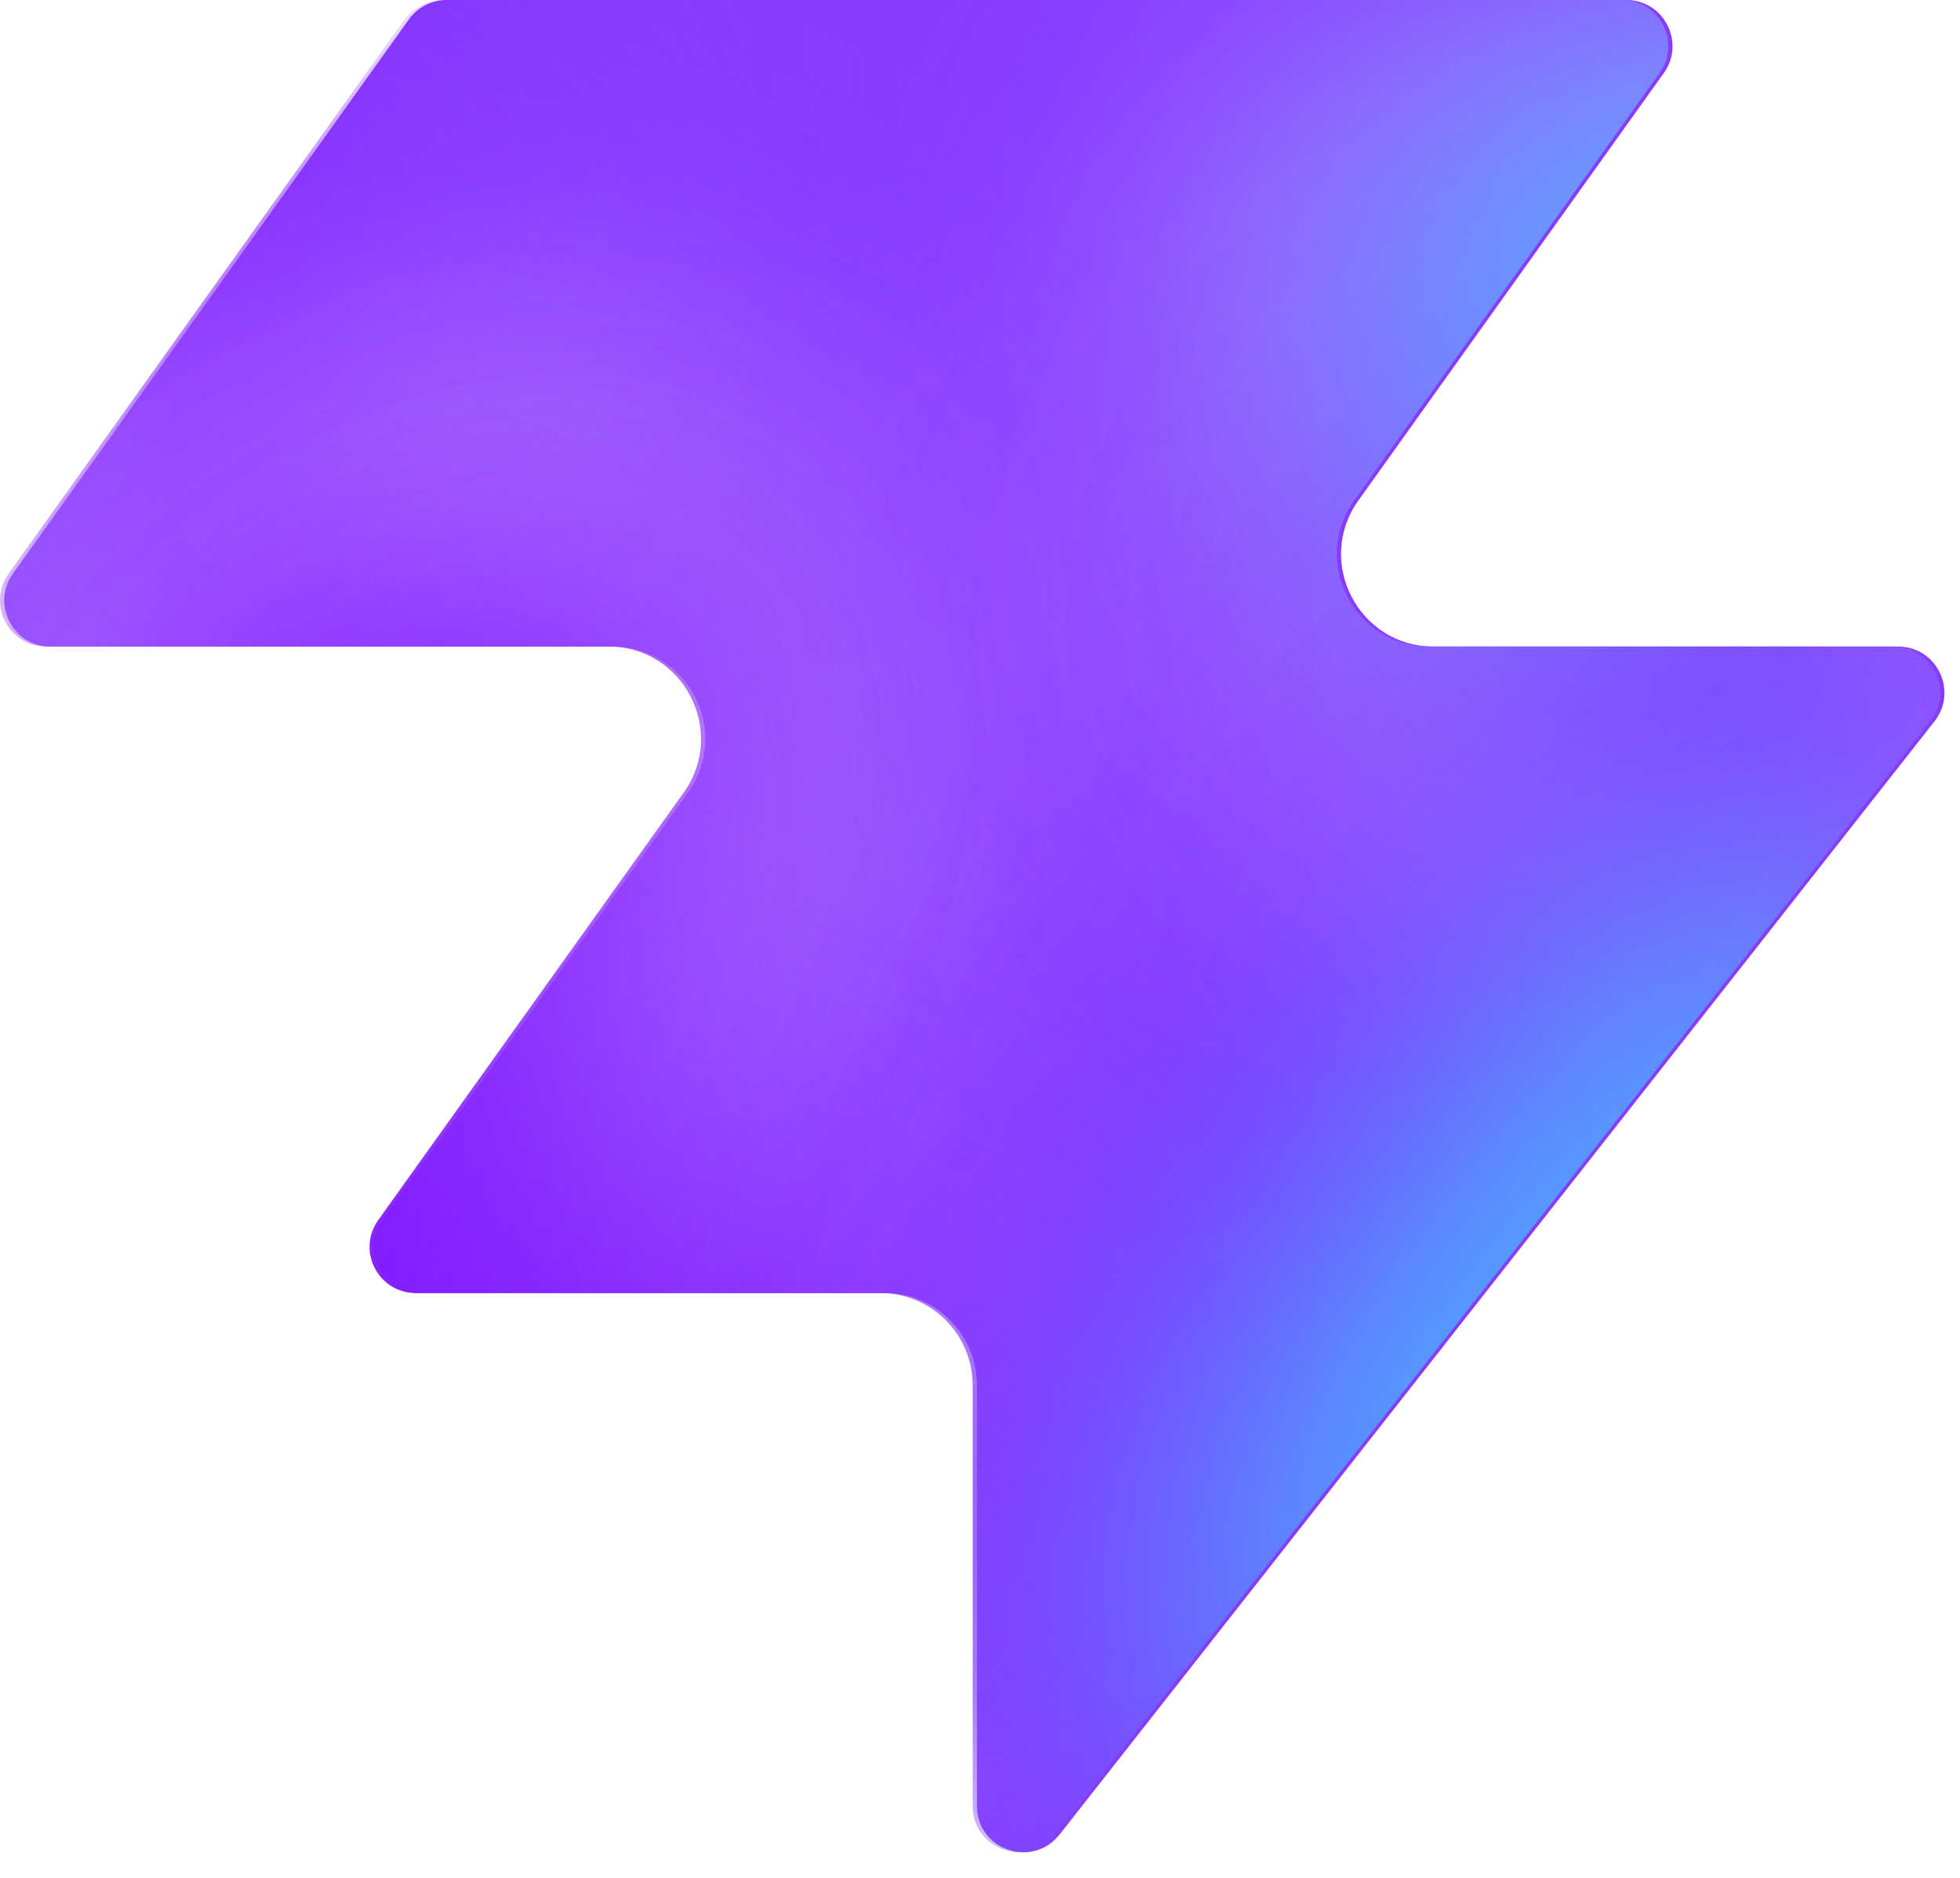
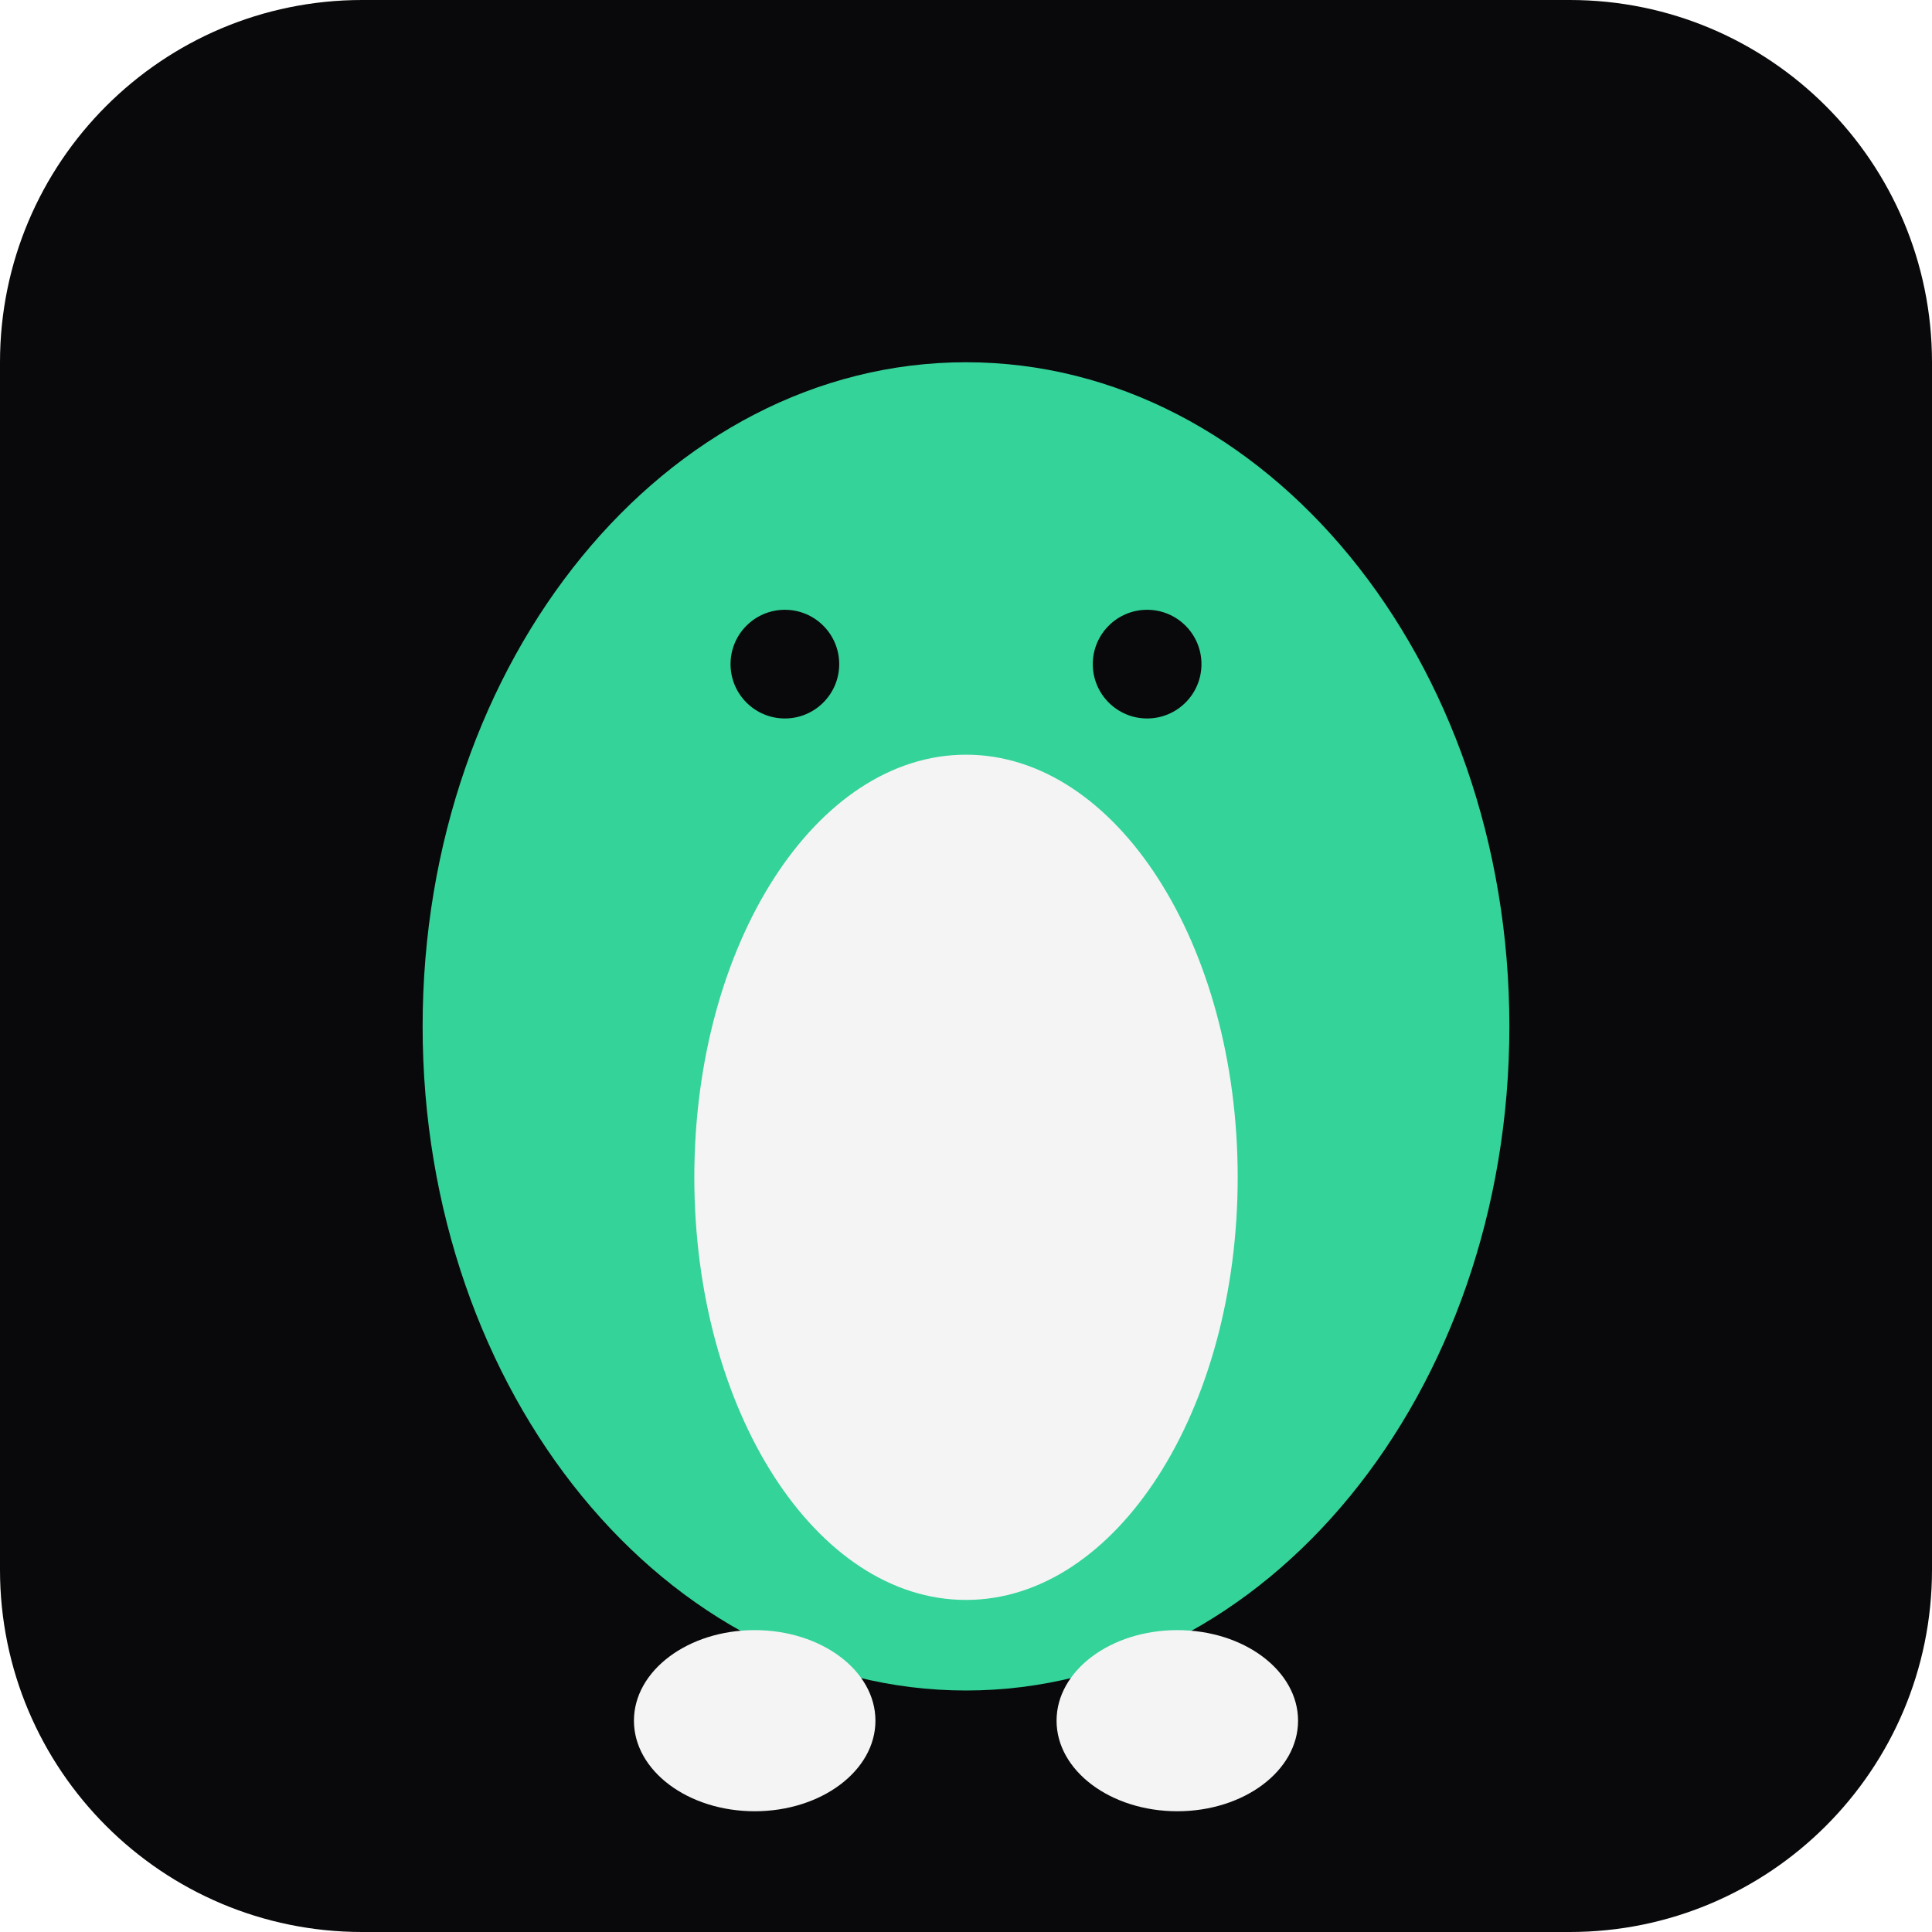
- <svg xmlns="http://www.w3.org/2000/svg" width="48" height="46" fill="none" viewBox="0 0 48 46">
-   <path fill="#863bff" d="M25.946 44.938c-.664.845-2.021.375-2.021-.698V33.937a2.26 2.26 0 0 0-2.262-2.262H10.287c-.92 0-1.456-1.04-.92-1.788l7.48-10.471c1.07-1.497 0-3.578-1.842-3.578H1.237c-.92 0-1.456-1.04-.92-1.788L10.013.474c.214-.297.556-.474.92-.474h28.894c.92 0 1.456 1.04.92 1.788l-7.48 10.471c-1.07 1.498 0 3.579 1.842 3.579h11.377c.943 0 1.473 1.088.89 1.83L25.947 44.94z" style="fill:#863bff;fill:color(display-p3 .525 .23 1);fill-opacity:1" />
-   <mask id="a" width="48" height="46" x="0" y="0" maskUnits="userSpaceOnUse" style="mask-type:alpha">
-     <path fill="#000" d="M25.842 44.938c-.664.844-2.021.375-2.021-.698V33.937a2.26 2.26 0 0 0-2.262-2.262H10.183c-.92 0-1.456-1.04-.92-1.788l7.48-10.471c1.07-1.498 0-3.579-1.842-3.579H1.133c-.92 0-1.456-1.04-.92-1.787L9.91.473c.214-.297.556-.474.92-.474h28.894c.92 0 1.456 1.04.92 1.788l-7.48 10.471c-1.07 1.498 0 3.578 1.842 3.578h11.377c.943 0 1.473 1.088.89 1.832L25.843 44.94z" style="fill:#000;fill-opacity:1" />
-   </mask>
-   <g mask="url(#a)">
-     <g filter="url(#b)">
-       <ellipse cx="5.508" cy="14.704" fill="#ede6ff" rx="5.508" ry="14.704" style="fill:#ede6ff;fill:color(display-p3 .927 .903 1);fill-opacity:1" transform="matrix(.00324 1 1 -.00324 -4.47 31.516)" />
-     </g>
-     <g filter="url(#c)">
-       <ellipse cx="10.399" cy="29.851" fill="#ede6ff" rx="10.399" ry="29.851" style="fill:#ede6ff;fill:color(display-p3 .927 .903 1);fill-opacity:1" transform="matrix(.00324 1 1 -.00324 -39.328 7.883)" />
-     </g>
-     <g filter="url(#d)">
-       <ellipse cx="5.508" cy="30.487" fill="#7e14ff" rx="5.508" ry="30.487" style="fill:#7e14ff;fill:color(display-p3 .492 .077 1);fill-opacity:1" transform="rotate(89.814 -25.913 -14.639)scale(1 -1)" />
-     </g>
-     <g filter="url(#e)">
-       <ellipse cx="5.508" cy="30.599" fill="#7e14ff" rx="5.508" ry="30.599" style="fill:#7e14ff;fill:color(display-p3 .492 .077 1);fill-opacity:1" transform="rotate(89.814 -32.644 -3.334)scale(1 -1)" />
-     </g>
-     <g filter="url(#f)">
-       <ellipse cx="5.508" cy="30.599" fill="#7e14ff" rx="5.508" ry="30.599" style="fill:#7e14ff;fill:color(display-p3 .492 .077 1);fill-opacity:1" transform="matrix(.00324 1 1 -.00324 -34.34 30.47)" />
-     </g>
-     <g filter="url(#g)">
-       <ellipse cx="14.072" cy="22.078" fill="#ede6ff" rx="14.072" ry="22.078" style="fill:#ede6ff;fill:color(display-p3 .927 .903 1);fill-opacity:1" transform="rotate(93.35 24.506 48.493)scale(-1 1)" />
-     </g>
-     <g filter="url(#h)">
-       <ellipse cx="3.47" cy="21.501" fill="#7e14ff" rx="3.47" ry="21.501" style="fill:#7e14ff;fill:color(display-p3 .492 .077 1);fill-opacity:1" transform="rotate(89.009 28.708 47.59)scale(-1 1)" />
-     </g>
-     <g filter="url(#i)">
-       <ellipse cx="3.47" cy="21.501" fill="#7e14ff" rx="3.47" ry="21.501" style="fill:#7e14ff;fill:color(display-p3 .492 .077 1);fill-opacity:1" transform="rotate(89.009 28.708 47.59)scale(-1 1)" />
-     </g>
-     <g filter="url(#j)">
-       <ellipse cx=".387" cy="8.972" fill="#7e14ff" rx="4.407" ry="29.108" style="fill:#7e14ff;fill:color(display-p3 .492 .077 1);fill-opacity:1" transform="rotate(39.51 .387 8.972)" />
-     </g>
-     <g filter="url(#k)">
-       <ellipse cx="47.523" cy="-6.092" fill="#7e14ff" rx="4.407" ry="29.108" style="fill:#7e14ff;fill:color(display-p3 .492 .077 1);fill-opacity:1" transform="rotate(37.892 47.523 -6.092)" />
-     </g>
-     <g filter="url(#l)">
-       <ellipse cx="41.412" cy="6.333" fill="#47bfff" rx="5.971" ry="9.665" style="fill:#47bfff;fill:color(display-p3 .28 .748 1);fill-opacity:1" transform="rotate(37.892 41.412 6.333)" />
-     </g>
-     <g filter="url(#m)">
-       <ellipse cx="-1.879" cy="38.332" fill="#7e14ff" rx="4.407" ry="29.108" style="fill:#7e14ff;fill:color(display-p3 .492 .077 1);fill-opacity:1" transform="rotate(37.892 -1.88 38.332)" />
-     </g>
-     <g filter="url(#n)">
-       <ellipse cx="-1.879" cy="38.332" fill="#7e14ff" rx="4.407" ry="29.108" style="fill:#7e14ff;fill:color(display-p3 .492 .077 1);fill-opacity:1" transform="rotate(37.892 -1.88 38.332)" />
-     </g>
-     <g filter="url(#o)">
-       <ellipse cx="35.651" cy="29.907" fill="#7e14ff" rx="4.407" ry="29.108" style="fill:#7e14ff;fill:color(display-p3 .492 .077 1);fill-opacity:1" transform="rotate(37.892 35.651 29.907)" />
-     </g>
-     <g filter="url(#p)">
-       <ellipse cx="38.418" cy="32.4" fill="#47bfff" rx="5.971" ry="15.297" style="fill:#47bfff;fill:color(display-p3 .28 .748 1);fill-opacity:1" transform="rotate(37.892 38.418 32.4)" />
-     </g>
-   </g>
-   <defs>
-     <filter id="b" width="60.045" height="41.654" x="-19.77" y="16.149" color-interpolation-filters="sRGB" filterUnits="userSpaceOnUse">
-       <feFlood flood-opacity="0" result="BackgroundImageFix" />
-       <feBlend in="SourceGraphic" in2="BackgroundImageFix" result="shape" />
-       <feGaussianBlur result="effect1_foregroundBlur_2002_17158" stdDeviation="7.659" />
-     </filter>
-     <filter id="c" width="90.34" height="51.437" x="-54.613" y="-7.533" color-interpolation-filters="sRGB" filterUnits="userSpaceOnUse">
-       <feFlood flood-opacity="0" result="BackgroundImageFix" />
-       <feBlend in="SourceGraphic" in2="BackgroundImageFix" result="shape" />
-       <feGaussianBlur result="effect1_foregroundBlur_2002_17158" stdDeviation="7.659" />
-     </filter>
-     <filter id="d" width="79.355" height="29.4" x="-49.64" y="2.03" color-interpolation-filters="sRGB" filterUnits="userSpaceOnUse">
-       <feFlood flood-opacity="0" result="BackgroundImageFix" />
-       <feBlend in="SourceGraphic" in2="BackgroundImageFix" result="shape" />
-       <feGaussianBlur result="effect1_foregroundBlur_2002_17158" stdDeviation="4.596" />
-     </filter>
-     <filter id="e" width="79.579" height="29.4" x="-45.045" y="20.029" color-interpolation-filters="sRGB" filterUnits="userSpaceOnUse">
-       <feFlood flood-opacity="0" result="BackgroundImageFix" />
-       <feBlend in="SourceGraphic" in2="BackgroundImageFix" result="shape" />
-       <feGaussianBlur result="effect1_foregroundBlur_2002_17158" stdDeviation="4.596" />
-     </filter>
-     <filter id="f" width="79.579" height="29.4" x="-43.513" y="21.178" color-interpolation-filters="sRGB" filterUnits="userSpaceOnUse">
-       <feFlood flood-opacity="0" result="BackgroundImageFix" />
-       <feBlend in="SourceGraphic" in2="BackgroundImageFix" result="shape" />
-       <feGaussianBlur result="effect1_foregroundBlur_2002_17158" stdDeviation="4.596" />
-     </filter>
-     <filter id="g" width="74.749" height="58.852" x="15.756" y="-17.901" color-interpolation-filters="sRGB" filterUnits="userSpaceOnUse">
-       <feFlood flood-opacity="0" result="BackgroundImageFix" />
-       <feBlend in="SourceGraphic" in2="BackgroundImageFix" result="shape" />
-       <feGaussianBlur result="effect1_foregroundBlur_2002_17158" stdDeviation="7.659" />
-     </filter>
-     <filter id="h" width="61.377" height="25.362" x="23.548" y="2.284" color-interpolation-filters="sRGB" filterUnits="userSpaceOnUse">
-       <feFlood flood-opacity="0" result="BackgroundImageFix" />
-       <feBlend in="SourceGraphic" in2="BackgroundImageFix" result="shape" />
-       <feGaussianBlur result="effect1_foregroundBlur_2002_17158" stdDeviation="4.596" />
-     </filter>
-     <filter id="i" width="61.377" height="25.362" x="23.548" y="2.284" color-interpolation-filters="sRGB" filterUnits="userSpaceOnUse">
-       <feFlood flood-opacity="0" result="BackgroundImageFix" />
-       <feBlend in="SourceGraphic" in2="BackgroundImageFix" result="shape" />
-       <feGaussianBlur result="effect1_foregroundBlur_2002_17158" stdDeviation="4.596" />
-     </filter>
-     <filter id="j" width="56.045" height="63.649" x="-27.636" y="-22.853" color-interpolation-filters="sRGB" filterUnits="userSpaceOnUse">
-       <feFlood flood-opacity="0" result="BackgroundImageFix" />
-       <feBlend in="SourceGraphic" in2="BackgroundImageFix" result="shape" />
-       <feGaussianBlur result="effect1_foregroundBlur_2002_17158" stdDeviation="4.596" />
-     </filter>
-     <filter id="k" width="54.814" height="64.646" x="20.116" y="-38.415" color-interpolation-filters="sRGB" filterUnits="userSpaceOnUse">
-       <feFlood flood-opacity="0" result="BackgroundImageFix" />
-       <feBlend in="SourceGraphic" in2="BackgroundImageFix" result="shape" />
-       <feGaussianBlur result="effect1_foregroundBlur_2002_17158" stdDeviation="4.596" />
-     </filter>
-     <filter id="l" width="33.541" height="35.313" x="24.641" y="-11.323" color-interpolation-filters="sRGB" filterUnits="userSpaceOnUse">
-       <feFlood flood-opacity="0" result="BackgroundImageFix" />
-       <feBlend in="SourceGraphic" in2="BackgroundImageFix" result="shape" />
-       <feGaussianBlur result="effect1_foregroundBlur_2002_17158" stdDeviation="4.596" />
-     </filter>
-     <filter id="m" width="54.814" height="64.646" x="-29.286" y="6.009" color-interpolation-filters="sRGB" filterUnits="userSpaceOnUse">
-       <feFlood flood-opacity="0" result="BackgroundImageFix" />
-       <feBlend in="SourceGraphic" in2="BackgroundImageFix" result="shape" />
-       <feGaussianBlur result="effect1_foregroundBlur_2002_17158" stdDeviation="4.596" />
-     </filter>
-     <filter id="n" width="54.814" height="64.646" x="-29.286" y="6.009" color-interpolation-filters="sRGB" filterUnits="userSpaceOnUse">
-       <feFlood flood-opacity="0" result="BackgroundImageFix" />
-       <feBlend in="SourceGraphic" in2="BackgroundImageFix" result="shape" />
-       <feGaussianBlur result="effect1_foregroundBlur_2002_17158" stdDeviation="4.596" />
-     </filter>
-     <filter id="o" width="54.814" height="64.646" x="8.244" y="-2.416" color-interpolation-filters="sRGB" filterUnits="userSpaceOnUse">
-       <feFlood flood-opacity="0" result="BackgroundImageFix" />
-       <feBlend in="SourceGraphic" in2="BackgroundImageFix" result="shape" />
-       <feGaussianBlur result="effect1_foregroundBlur_2002_17158" stdDeviation="4.596" />
-     </filter>
-     <filter id="p" width="39.409" height="43.623" x="18.713" y="10.588" color-interpolation-filters="sRGB" filterUnits="userSpaceOnUse">
-       <feFlood flood-opacity="0" result="BackgroundImageFix" />
-       <feBlend in="SourceGraphic" in2="BackgroundImageFix" result="shape" />
-       <feGaussianBlur result="effect1_foregroundBlur_2002_17158" stdDeviation="4.596" />
-     </filter>
-   </defs>
+ <svg xmlns="http://www.w3.org/2000/svg" viewBox="0 0 64 64" width="64" height="64">
+   <rect width="64" height="64" rx="12" fill="#09090b" />
+   <ellipse cx="32" cy="34" rx="18" ry="22" fill="#34d399" />
+   <ellipse cx="32" cy="39" rx="9" ry="14" fill="#f4f4f5" />
+   <ellipse cx="25" cy="57" rx="4" ry="3" fill="#f4f4f5" />
+   <ellipse cx="39" cy="57" rx="4" ry="3" fill="#f4f4f5" />
+   <circle cx="26" cy="22" r="1.8" fill="#09090b" />
+   <circle cx="38" cy="22" r="1.8" fill="#09090b" />
+   <path d="M29 27 L 35 27 L 32 31 Z" fill="#f4f4f5" />
</svg>
